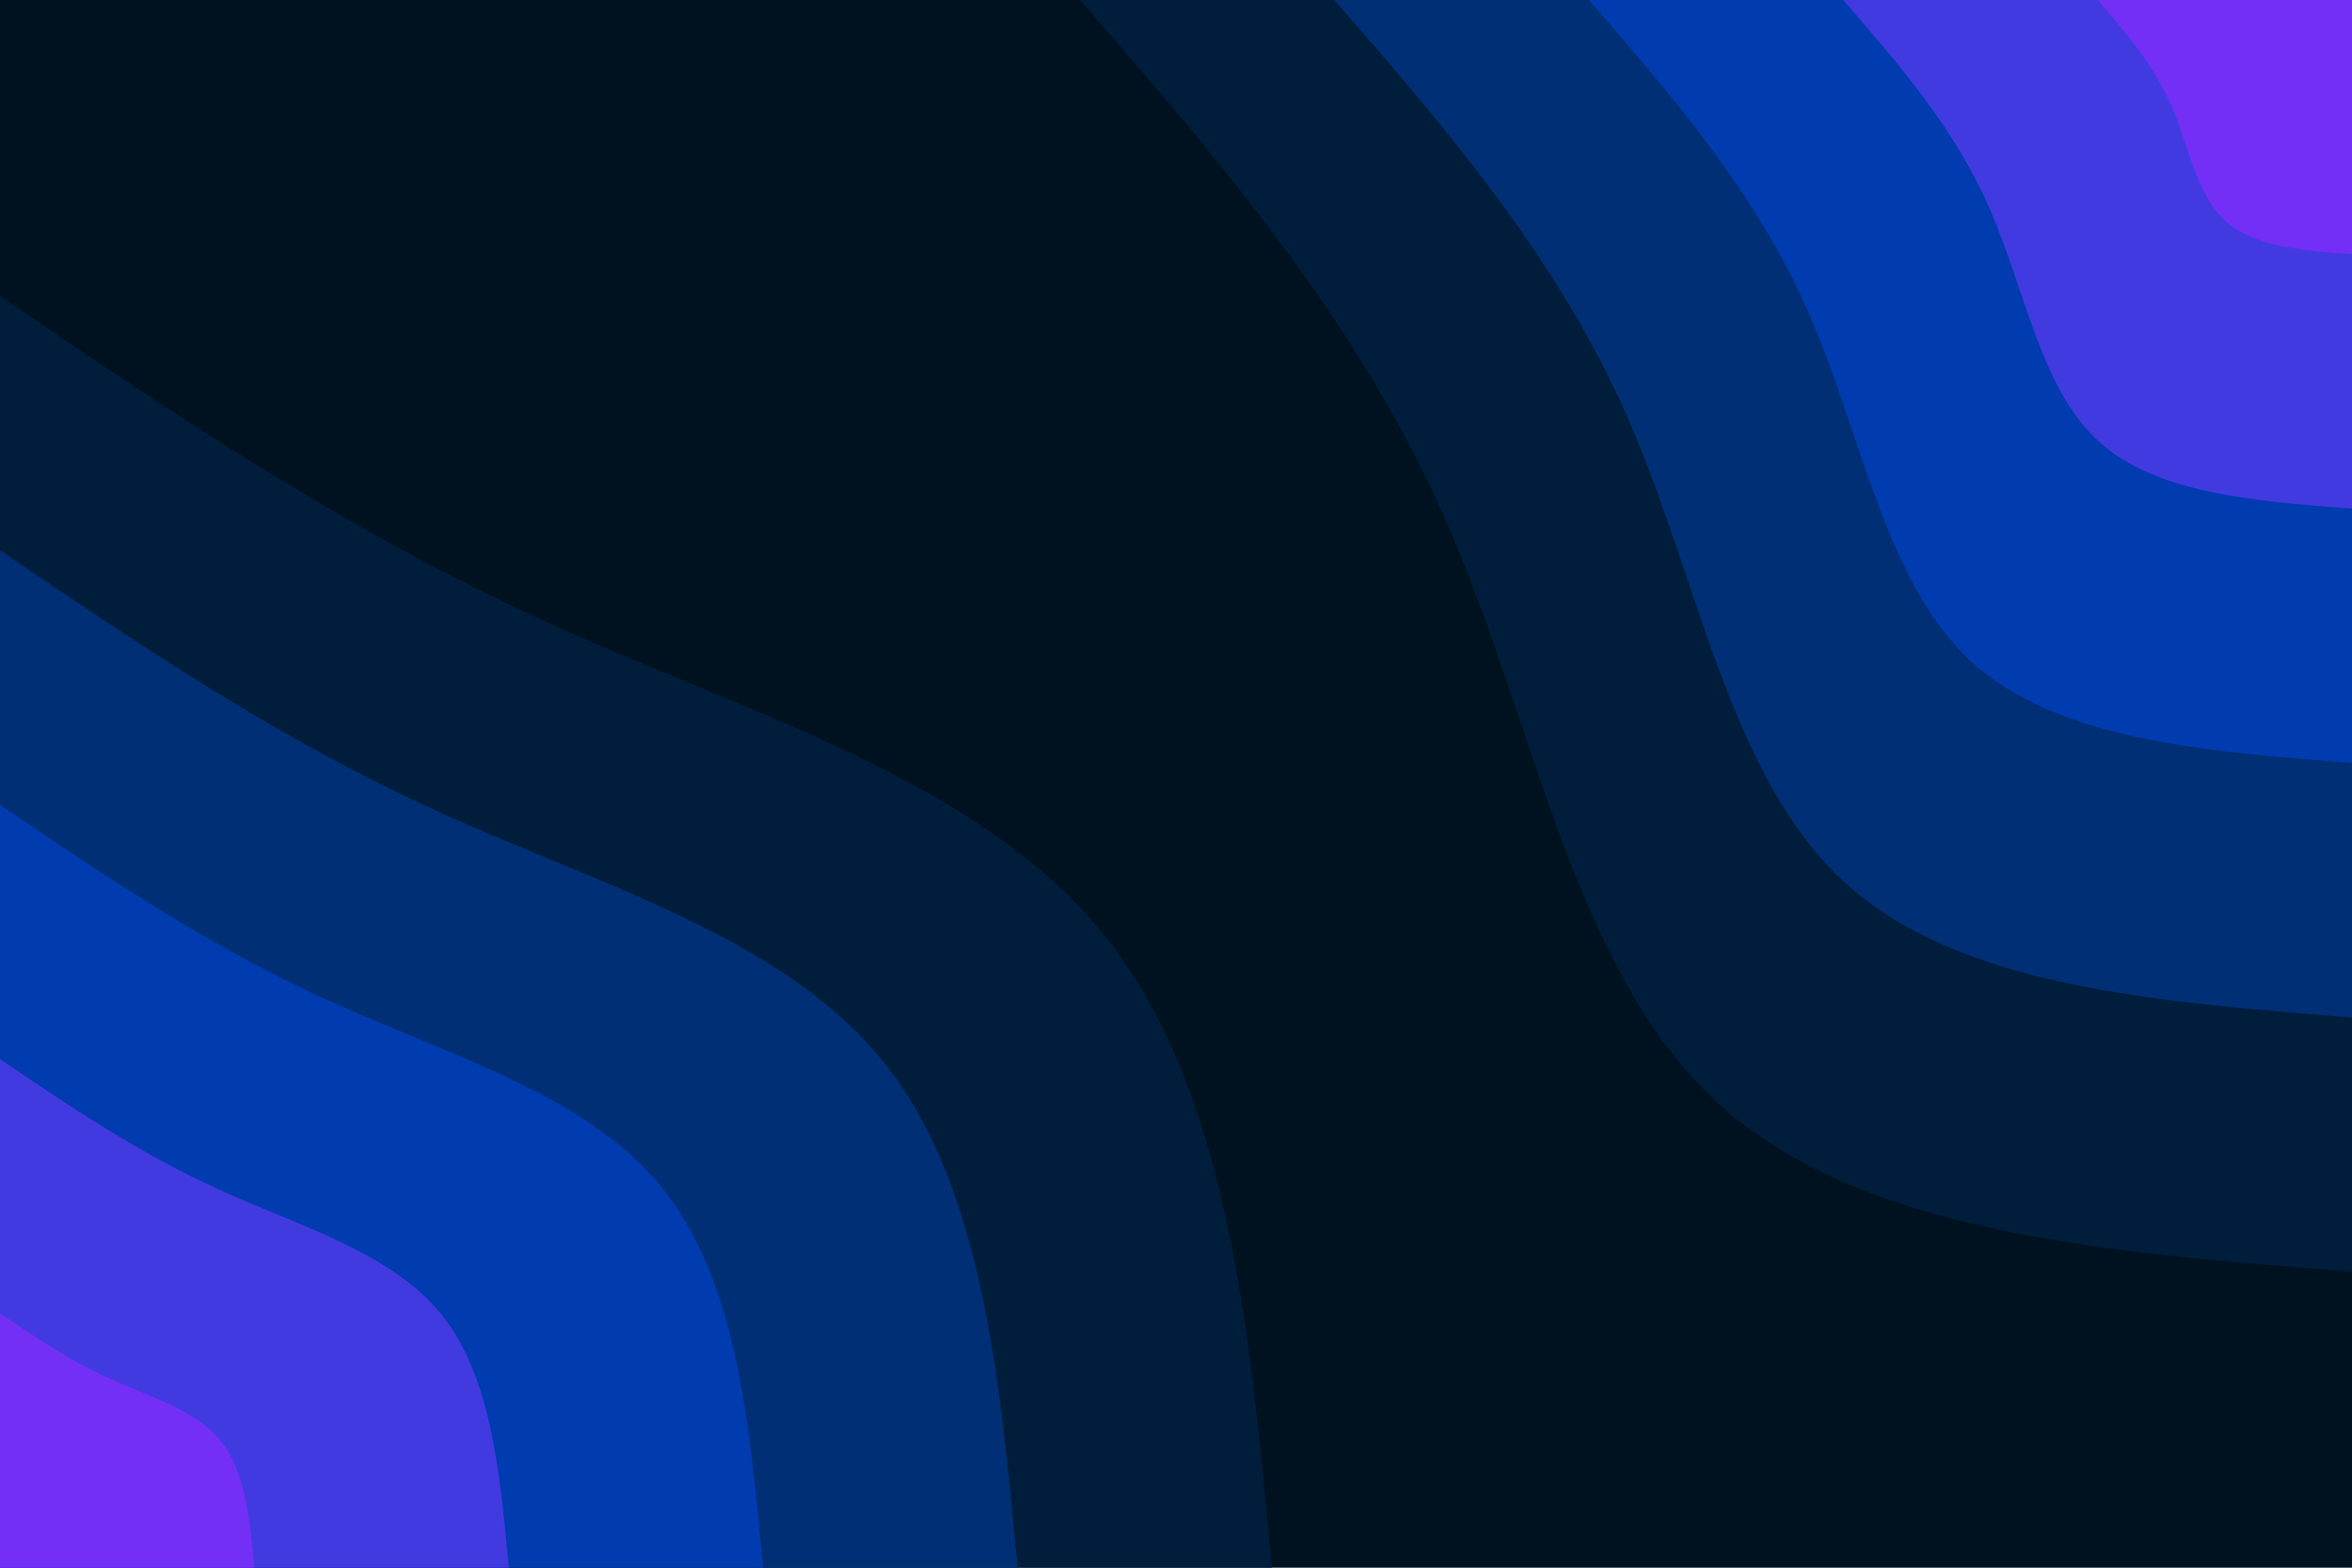
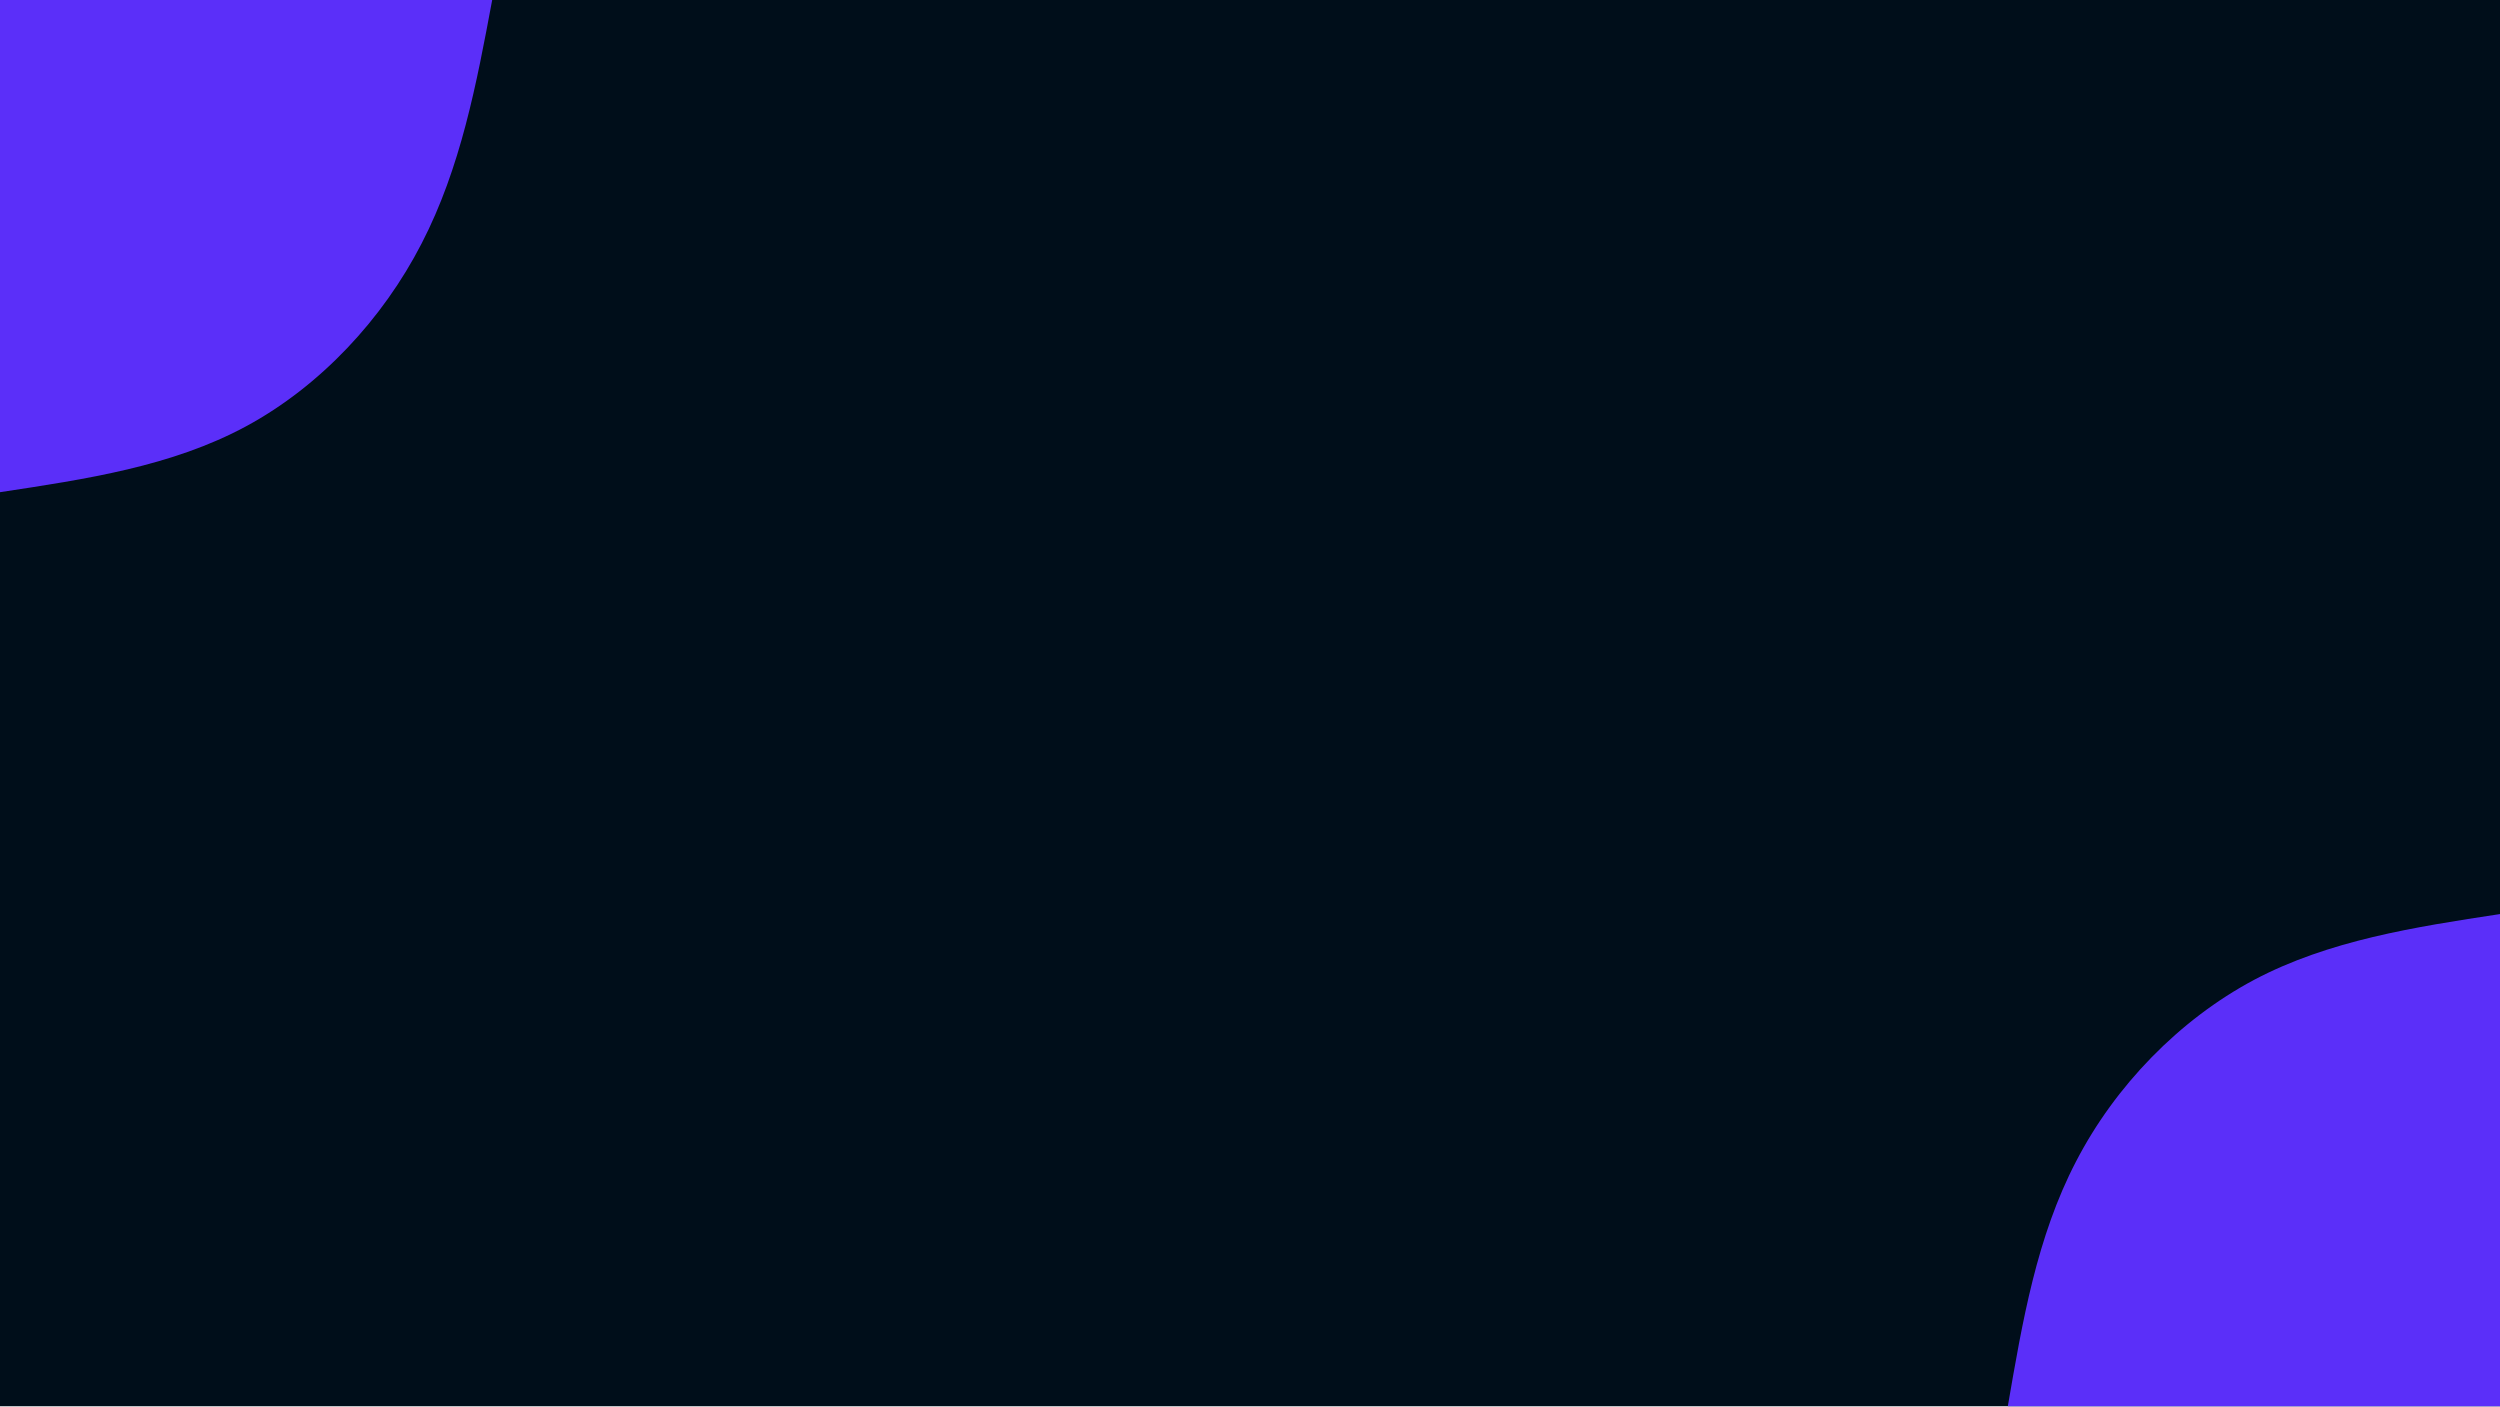
- <svg xmlns="http://www.w3.org/2000/svg" id="visual" viewBox="0 0 900 600" width="900" height="600" version="1.1">
-   <rect x="0" y="0" width="900" height="600" fill="#001220" />
+ <svg xmlns="http://www.w3.org/2000/svg" id="visual" viewBox="0 0 960 540" width="960" height="540" version="1.1">
+   <rect x="0" y="0" width="960" height="540" fill="#000e1a" />
  <defs>
-     <linearGradient id="grad1_0" x1="33.3%" y1="0%" x2="100%" y2="100%">
-       <stop offset="20%" stop-color="#742ff6" stop-opacity="1" />
-       <stop offset="80%" stop-color="#742ff6" stop-opacity="1" />
+     <linearGradient id="grad1_0" x1="43.8%" y1="100%" x2="100%" y2="0%">
+       <stop offset="14.444%" stop-color="#000e1a" stop-opacity="1" />
+       <stop offset="85.556%" stop-color="#000e1a" stop-opacity="1" />
    </linearGradient>
  </defs>
  <defs>
-     <linearGradient id="grad1_1" x1="33.3%" y1="0%" x2="100%" y2="100%">
-       <stop offset="20%" stop-color="#742ff6" stop-opacity="1" />
-       <stop offset="80%" stop-color="#003dca" stop-opacity="1" />
+     <linearGradient id="grad2_0" x1="0%" y1="100%" x2="56.3%" y2="0%">
+       <stop offset="14.444%" stop-color="#000e1a" stop-opacity="1" />
+       <stop offset="85.556%" stop-color="#000e1a" stop-opacity="1" />
    </linearGradient>
  </defs>
-   <defs>
-     <linearGradient id="grad1_2" x1="33.3%" y1="0%" x2="100%" y2="100%">
-       <stop offset="20%" stop-color="#003693" stop-opacity="1" />
-       <stop offset="80%" stop-color="#003dca" stop-opacity="1" />
-     </linearGradient>
-   </defs>
-   <defs>
-     <linearGradient id="grad1_3" x1="33.3%" y1="0%" x2="100%" y2="100%">
-       <stop offset="20%" stop-color="#003693" stop-opacity="1" />
-       <stop offset="80%" stop-color="#002658" stop-opacity="1" />
-     </linearGradient>
-   </defs>
-   <defs>
-     <linearGradient id="grad1_4" x1="33.3%" y1="0%" x2="100%" y2="100%">
-       <stop offset="20%" stop-color="#001220" stop-opacity="1" />
-       <stop offset="80%" stop-color="#002658" stop-opacity="1" />
-     </linearGradient>
-   </defs>
-   <defs>
-     <linearGradient id="grad2_0" x1="0%" y1="0%" x2="66.7%" y2="100%">
-       <stop offset="20%" stop-color="#742ff6" stop-opacity="1" />
-       <stop offset="80%" stop-color="#742ff6" stop-opacity="1" />
-     </linearGradient>
-   </defs>
-   <defs>
-     <linearGradient id="grad2_1" x1="0%" y1="0%" x2="66.7%" y2="100%">
-       <stop offset="20%" stop-color="#003dca" stop-opacity="1" />
-       <stop offset="80%" stop-color="#742ff6" stop-opacity="1" />
-     </linearGradient>
-   </defs>
-   <defs>
-     <linearGradient id="grad2_2" x1="0%" y1="0%" x2="66.7%" y2="100%">
-       <stop offset="20%" stop-color="#003dca" stop-opacity="1" />
-       <stop offset="80%" stop-color="#003693" stop-opacity="1" />
-     </linearGradient>
-   </defs>
-   <defs>
-     <linearGradient id="grad2_3" x1="0%" y1="0%" x2="66.7%" y2="100%">
-       <stop offset="20%" stop-color="#002658" stop-opacity="1" />
-       <stop offset="80%" stop-color="#003693" stop-opacity="1" />
-     </linearGradient>
-   </defs>
-   <defs>
-     <linearGradient id="grad2_4" x1="0%" y1="0%" x2="66.7%" y2="100%">
-       <stop offset="20%" stop-color="#002658" stop-opacity="1" />
-       <stop offset="80%" stop-color="#001220" stop-opacity="1" />
-     </linearGradient>
-   </defs>
-   <g transform="translate(900, 0)">
-     <path d="M0 486.7C-94.4 479.4 -188.9 472 -243.4 421.5C-297.9 371.1 -312.5 277.4 -346.4 200C-380.3 122.6 -433.5 61.3 -486.7 0L0 0Z" fill="#001d3b" />
-     <path d="M0 389.4C-75.5 383.5 -151.1 377.6 -194.7 337.2C-238.3 296.8 -250 222 -277.1 160C-304.3 98 -346.8 49 -389.4 0L0 0Z" fill="#002f75" />
-     <path d="M0 292C-56.7 287.6 -113.3 283.2 -146 252.9C-178.7 222.6 -187.5 166.5 -207.8 120C-228.2 73.5 -260.1 36.8 -292 0L0 0Z" fill="#003baf" />
-     <path d="M0 194.7C-37.8 191.8 -75.5 188.8 -97.3 168.6C-119.2 148.4 -125 111 -138.6 80C-152.1 49 -173.4 24.5 -194.7 0L0 0Z" fill="#423ae1" />
-     <path d="M0 97.3C-18.9 95.9 -37.8 94.4 -48.7 84.3C-59.6 74.2 -62.5 55.5 -69.3 40C-76.1 24.5 -86.7 12.3 -97.3 0L0 0Z" fill="#742ff6" />
+   <g transform="translate(960, 540)">
+     <path d="M-189 0C-183.4 -32.5 -177.9 -65 -162.8 -94C-147.8 -123 -123.2 -148.4 -94.5 -163.7C-65.8 -178.9 -32.9 -184 0 -189L0 0Z" fill="#5b2ff9" />
  </g>
-   <g transform="translate(0, 600)">
-     <path d="M0 -486.7C66.1 -441.8 132.2 -396.9 209 -362C285.8 -327 373.5 -302 421.5 -243.4C469.6 -184.7 478.2 -92.4 486.7 0L0 0Z" fill="#001d3b" />
-     <path d="M0 -389.4C52.9 -353.5 105.7 -317.6 167.2 -289.6C228.7 -261.6 298.8 -241.6 337.2 -194.7C375.7 -147.8 382.5 -73.9 389.4 0L0 0Z" fill="#002f75" />
-     <path d="M0 -292C39.6 -265.1 79.3 -238.2 125.4 -217.2C171.5 -196.2 224.1 -181.2 252.9 -146C281.8 -110.8 286.9 -55.4 292 0L0 0Z" fill="#003baf" />
-     <path d="M0 -194.7C26.4 -176.7 52.9 -158.8 83.6 -144.8C114.3 -130.8 149.4 -120.8 168.6 -97.3C187.8 -73.9 191.3 -36.9 194.7 0L0 0Z" fill="#423ae1" />
-     <path d="M0 -97.3C13.2 -88.4 26.4 -79.4 41.8 -72.4C57.2 -65.4 74.7 -60.4 84.3 -48.7C93.9 -36.9 95.6 -18.5 97.3 0L0 0Z" fill="#742ff6" />
+   <g transform="translate(0, 0)">
+     <path d="M189 0C183 32.2 176.9 64.5 161.9 93.5C147 122.5 123 148.3 94.5 163.7C66 179.1 33 184 0 189L0 0Z" fill="#5b2ff9" />
  </g>
</svg>
